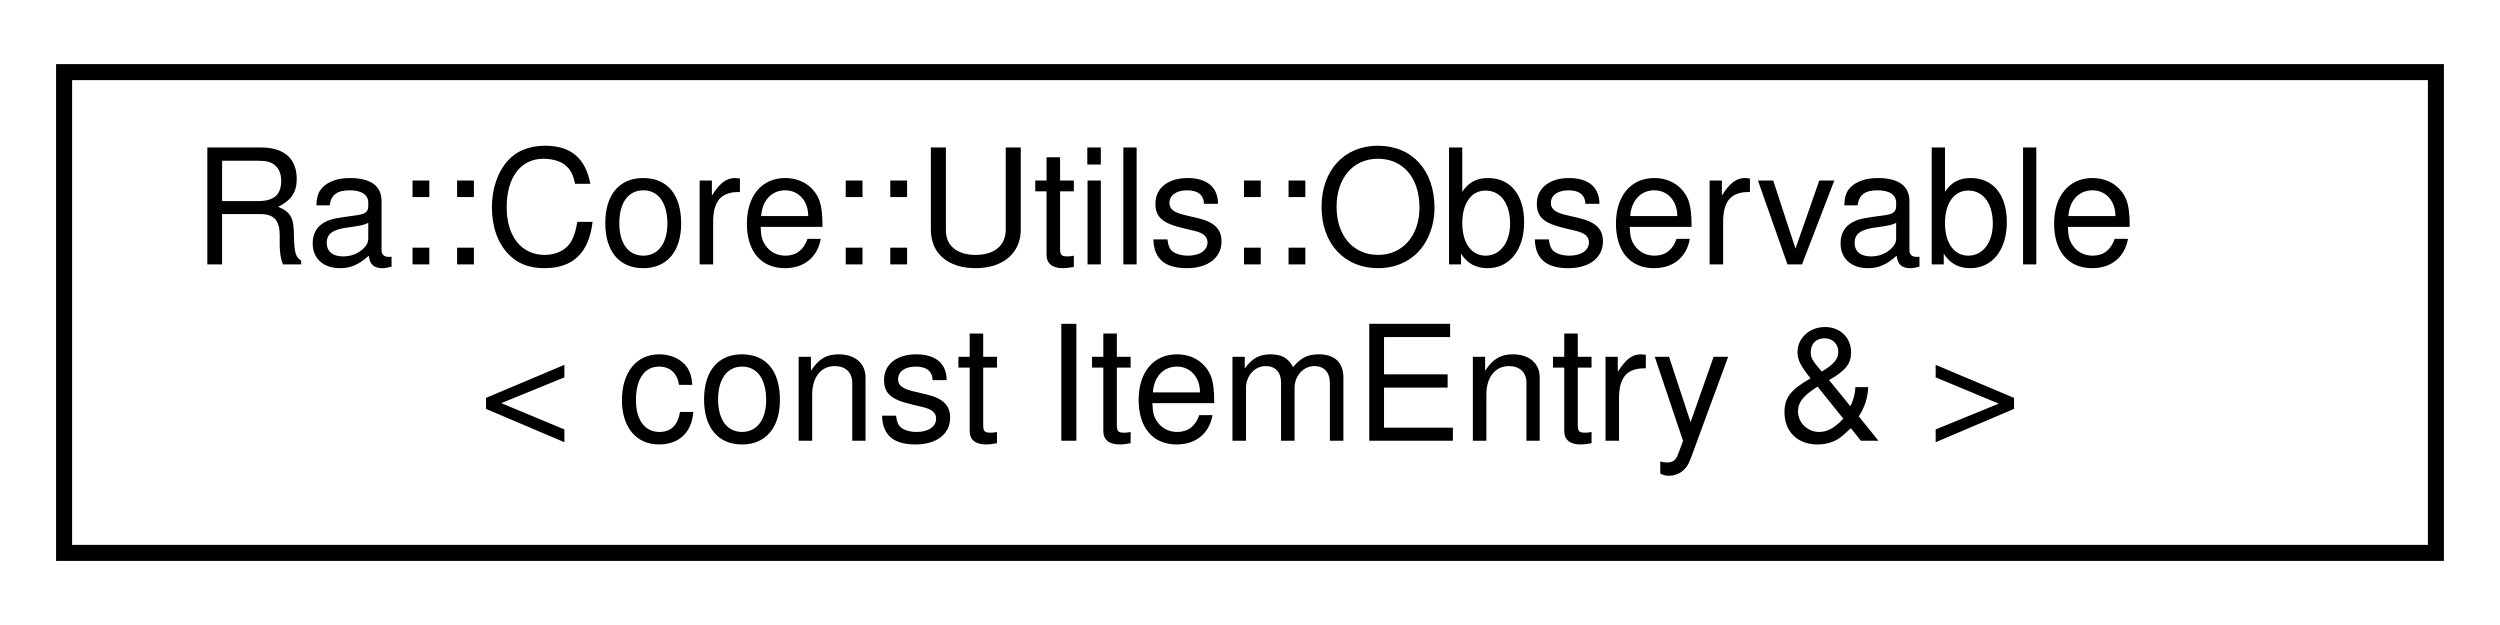
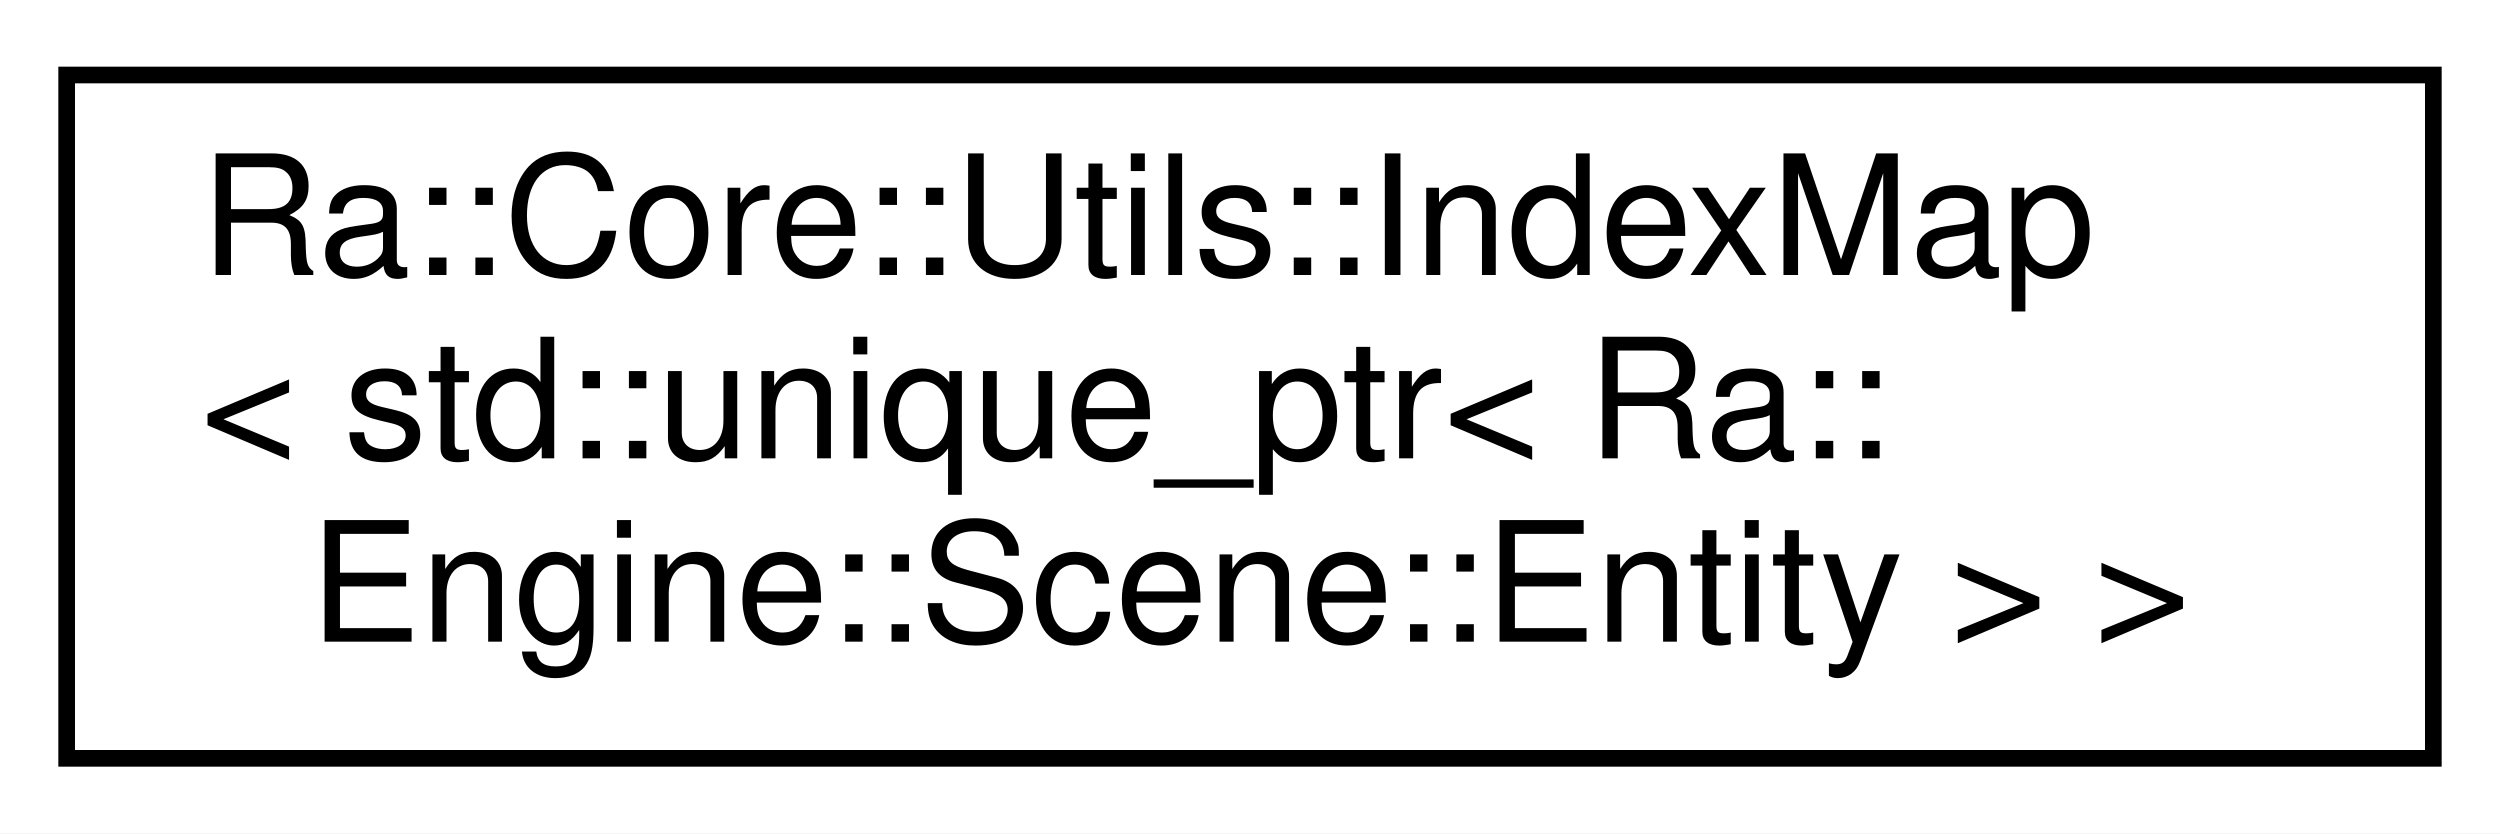
- <svg xmlns="http://www.w3.org/2000/svg" xmlns:xlink="http://www.w3.org/1999/xlink" width="156pt" height="39pt" viewBox="0.00 0.00 156.00 39.00">
-   <g id="graph0" class="graph" transform="scale(1 1) rotate(0) translate(4 35)">
-     <polygon fill="white" stroke="transparent" points="-4,4 -4,-35 152,-35 152,4 -4,4" />
+ <svg xmlns="http://www.w3.org/2000/svg" xmlns:xlink="http://www.w3.org/1999/xlink" width="150pt" height="50pt" viewBox="0.00 0.00 150.00 50.00">
+   <g id="graph0" class="graph" transform="scale(1 1) rotate(0) translate(4 46)">
+     <polygon fill="white" stroke="transparent" points="-4,4 -4,-46 146,-46 146,4 -4,4" />
    <g id="node1" class="node">
      <g id="a_node1">
-         <a xlink:href="classRa_1_1Core_1_1Utils_1_1Observable.html" target="_top" xlink:title=" ">
-           <polygon fill="white" stroke="black" points="0,-0.5 0,-30.5 148,-30.5 148,-0.5 0,-0.5" />
-           <text text-anchor="start" x="8" y="-18.5" font-family="Helvetica,sans-Serif" font-size="10.00">Ra::Core::Utils::Observable</text>
-           <text text-anchor="middle" x="74" y="-7.5" font-family="Helvetica,sans-Serif" font-size="10.00">&lt; const ItemEntry &amp; &gt;</text>
+         <a xlink:href="classRa_1_1Core_1_1Utils_1_1IndexMap.html" target="_top" xlink:title=" ">
+           <polygon fill="white" stroke="black" points="0,-0.5 0,-41.5 142,-41.5 142,-0.5 0,-0.5" />
+           <text text-anchor="start" x="8" y="-29.5" font-family="Helvetica,sans-Serif" font-size="10.00">Ra::Core::Utils::IndexMap</text>
+           <text text-anchor="start" x="8" y="-18.5" font-family="Helvetica,sans-Serif" font-size="10.00">&lt; std::unique_ptr&lt; Ra::</text>
+           <text text-anchor="middle" x="71" y="-7.5" font-family="Helvetica,sans-Serif" font-size="10.00">Engine::Scene::Entity &gt; &gt;</text>
        </a>
      </g>
    </g>
  </g>
</svg>
